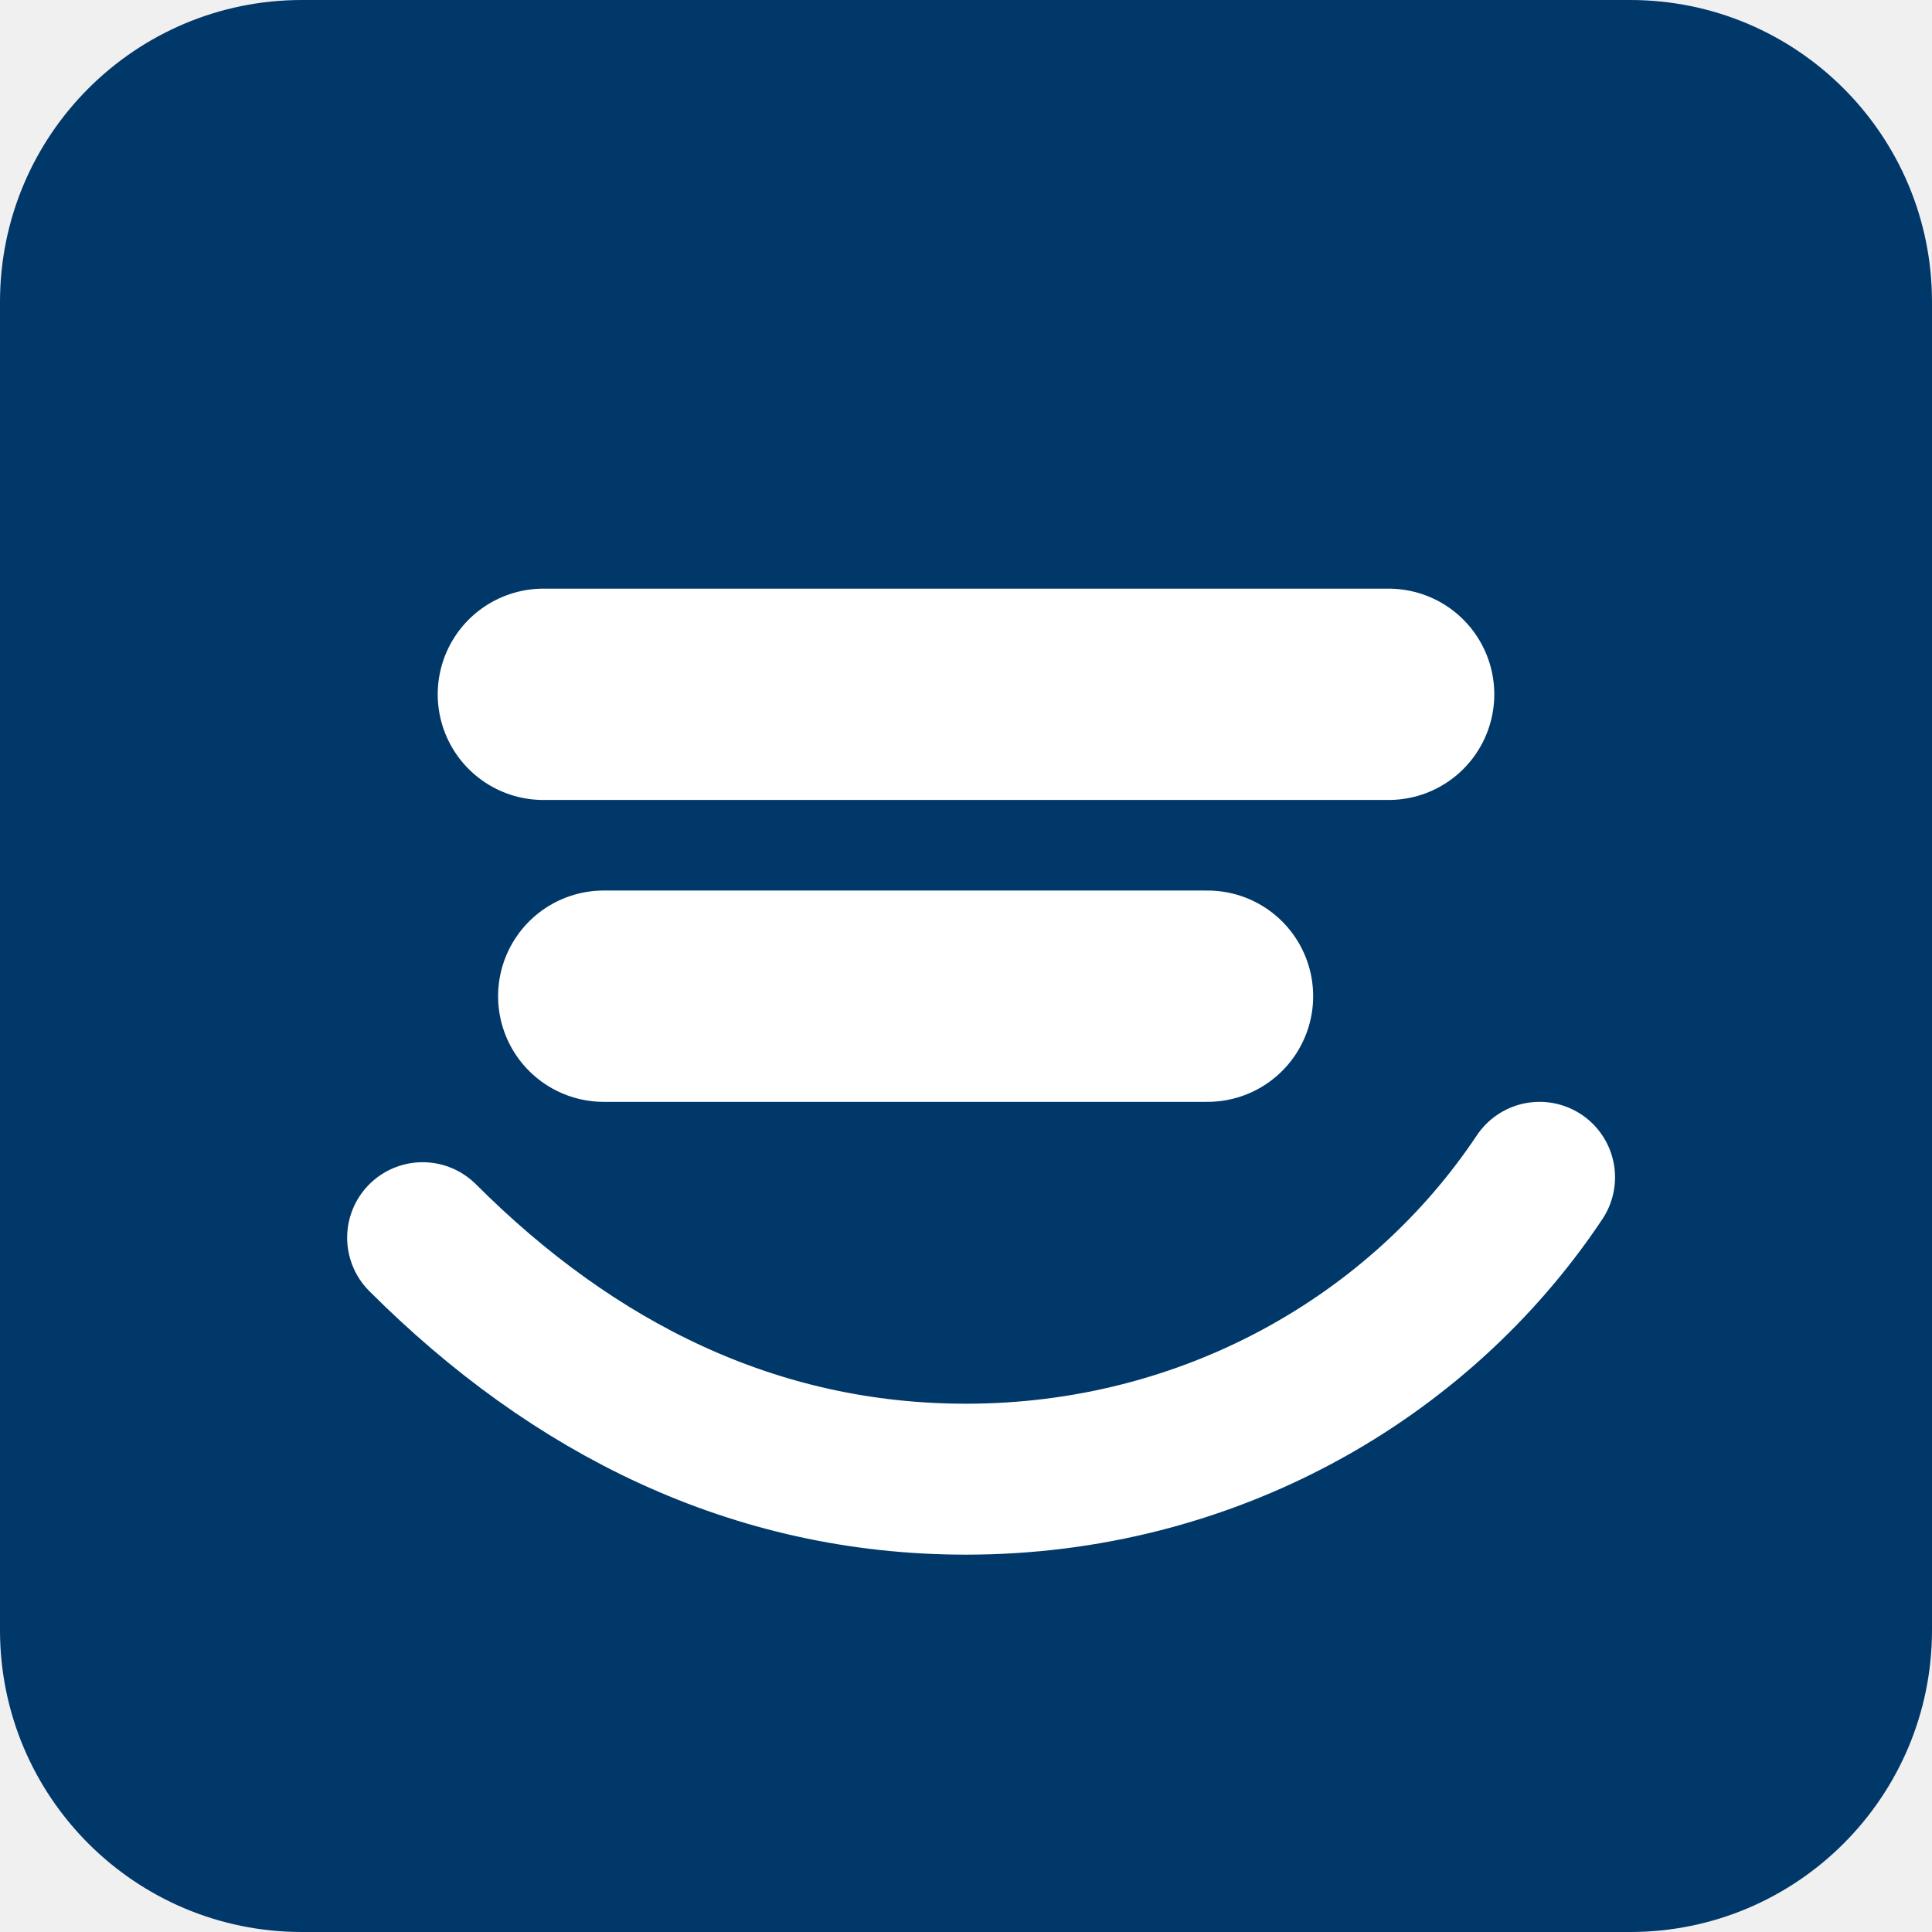
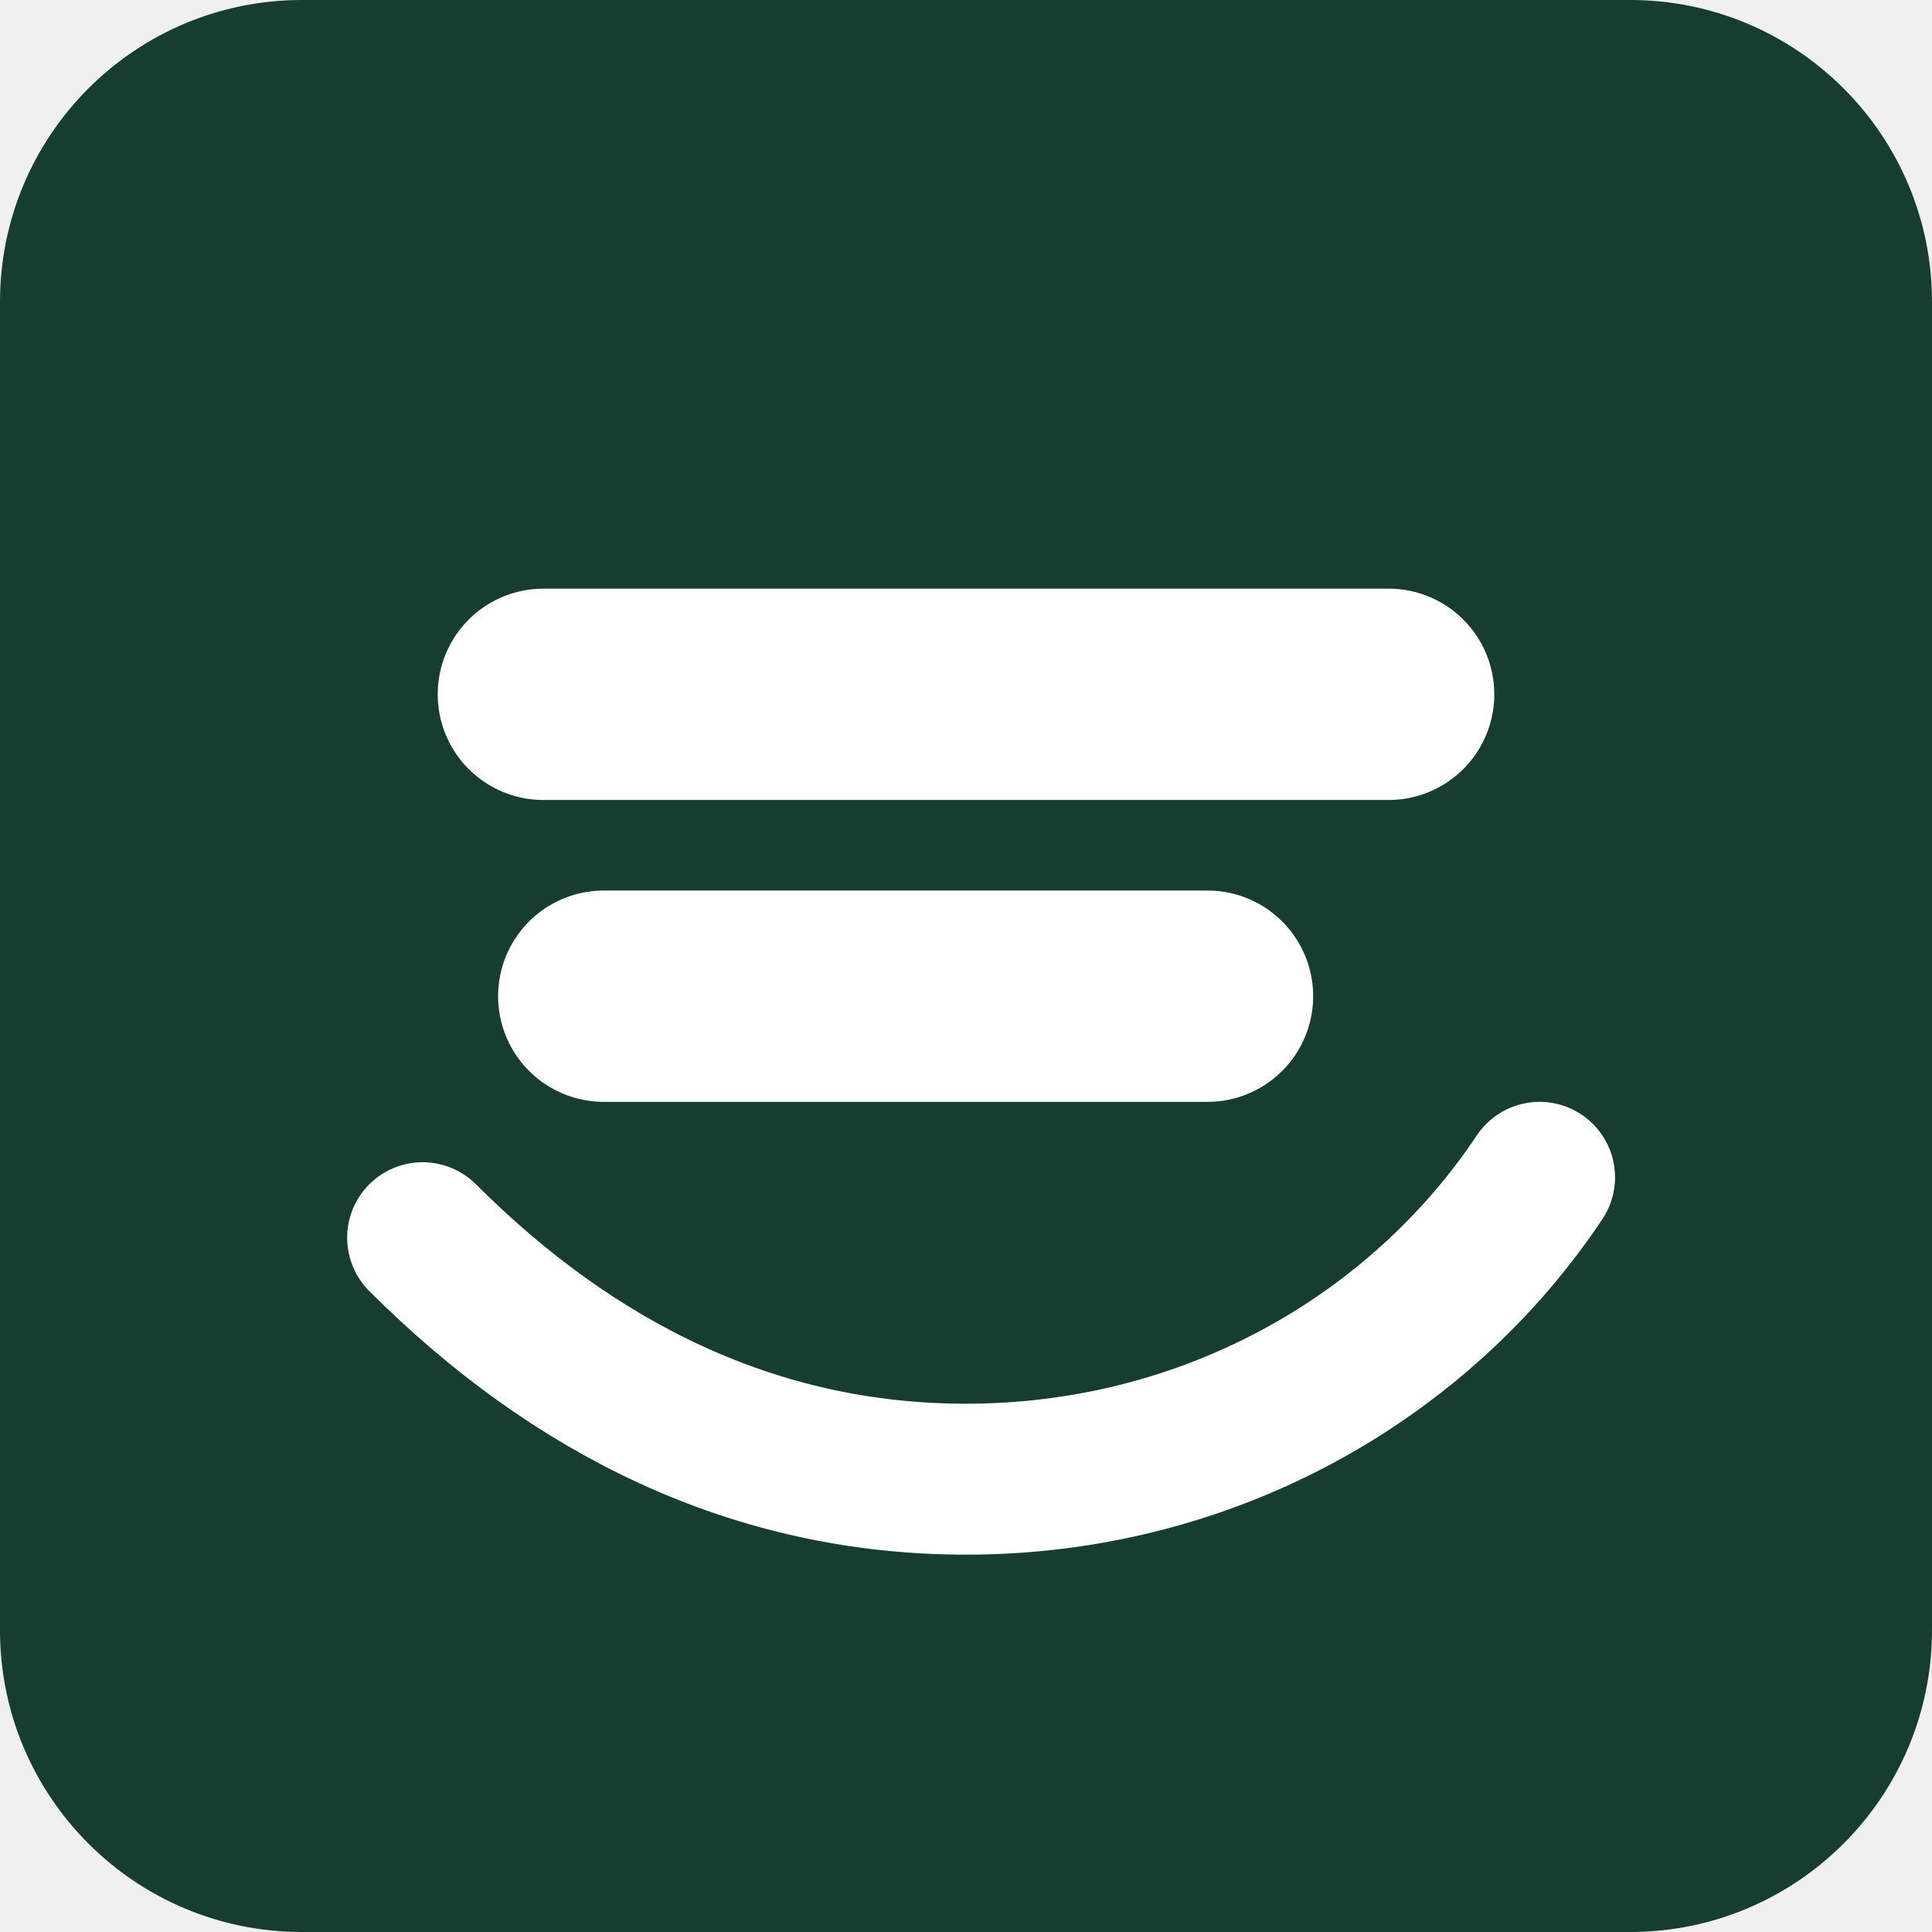
<svg xmlns="http://www.w3.org/2000/svg" viewBox="0 0 64 64">
-   <rect width="64" height="64" rx="10" fill="#01386A" />
+   <rect width="64" height="64" rx="10" fill="#173d31" />
  <path d="M14 41c5 5 11 8 18 8 8 0 15-4 19-10" fill="none" stroke="#ffffff" stroke-width="5" stroke-linecap="round" />
  <path d="M18 23h28" stroke="#ffffff" stroke-width="7" stroke-linecap="round" />
  <path d="M20 33h20" stroke="#ffffff" stroke-width="7" stroke-linecap="round" />
</svg>
